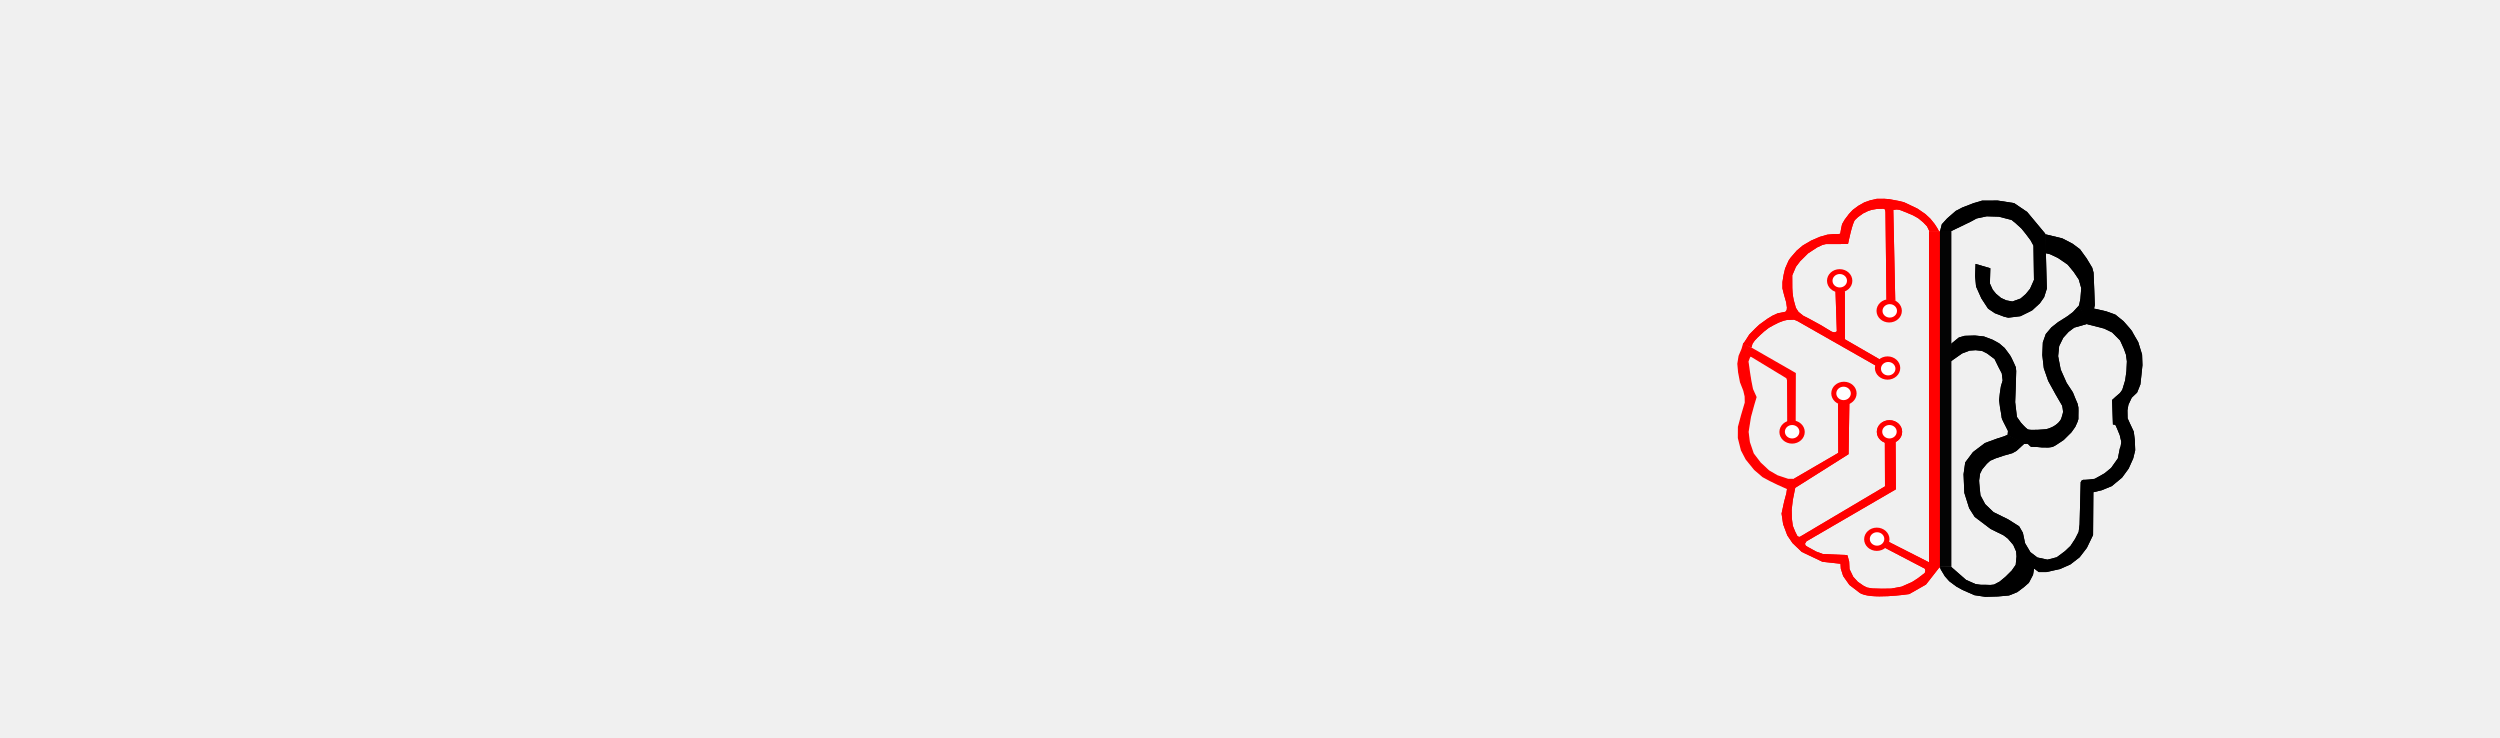
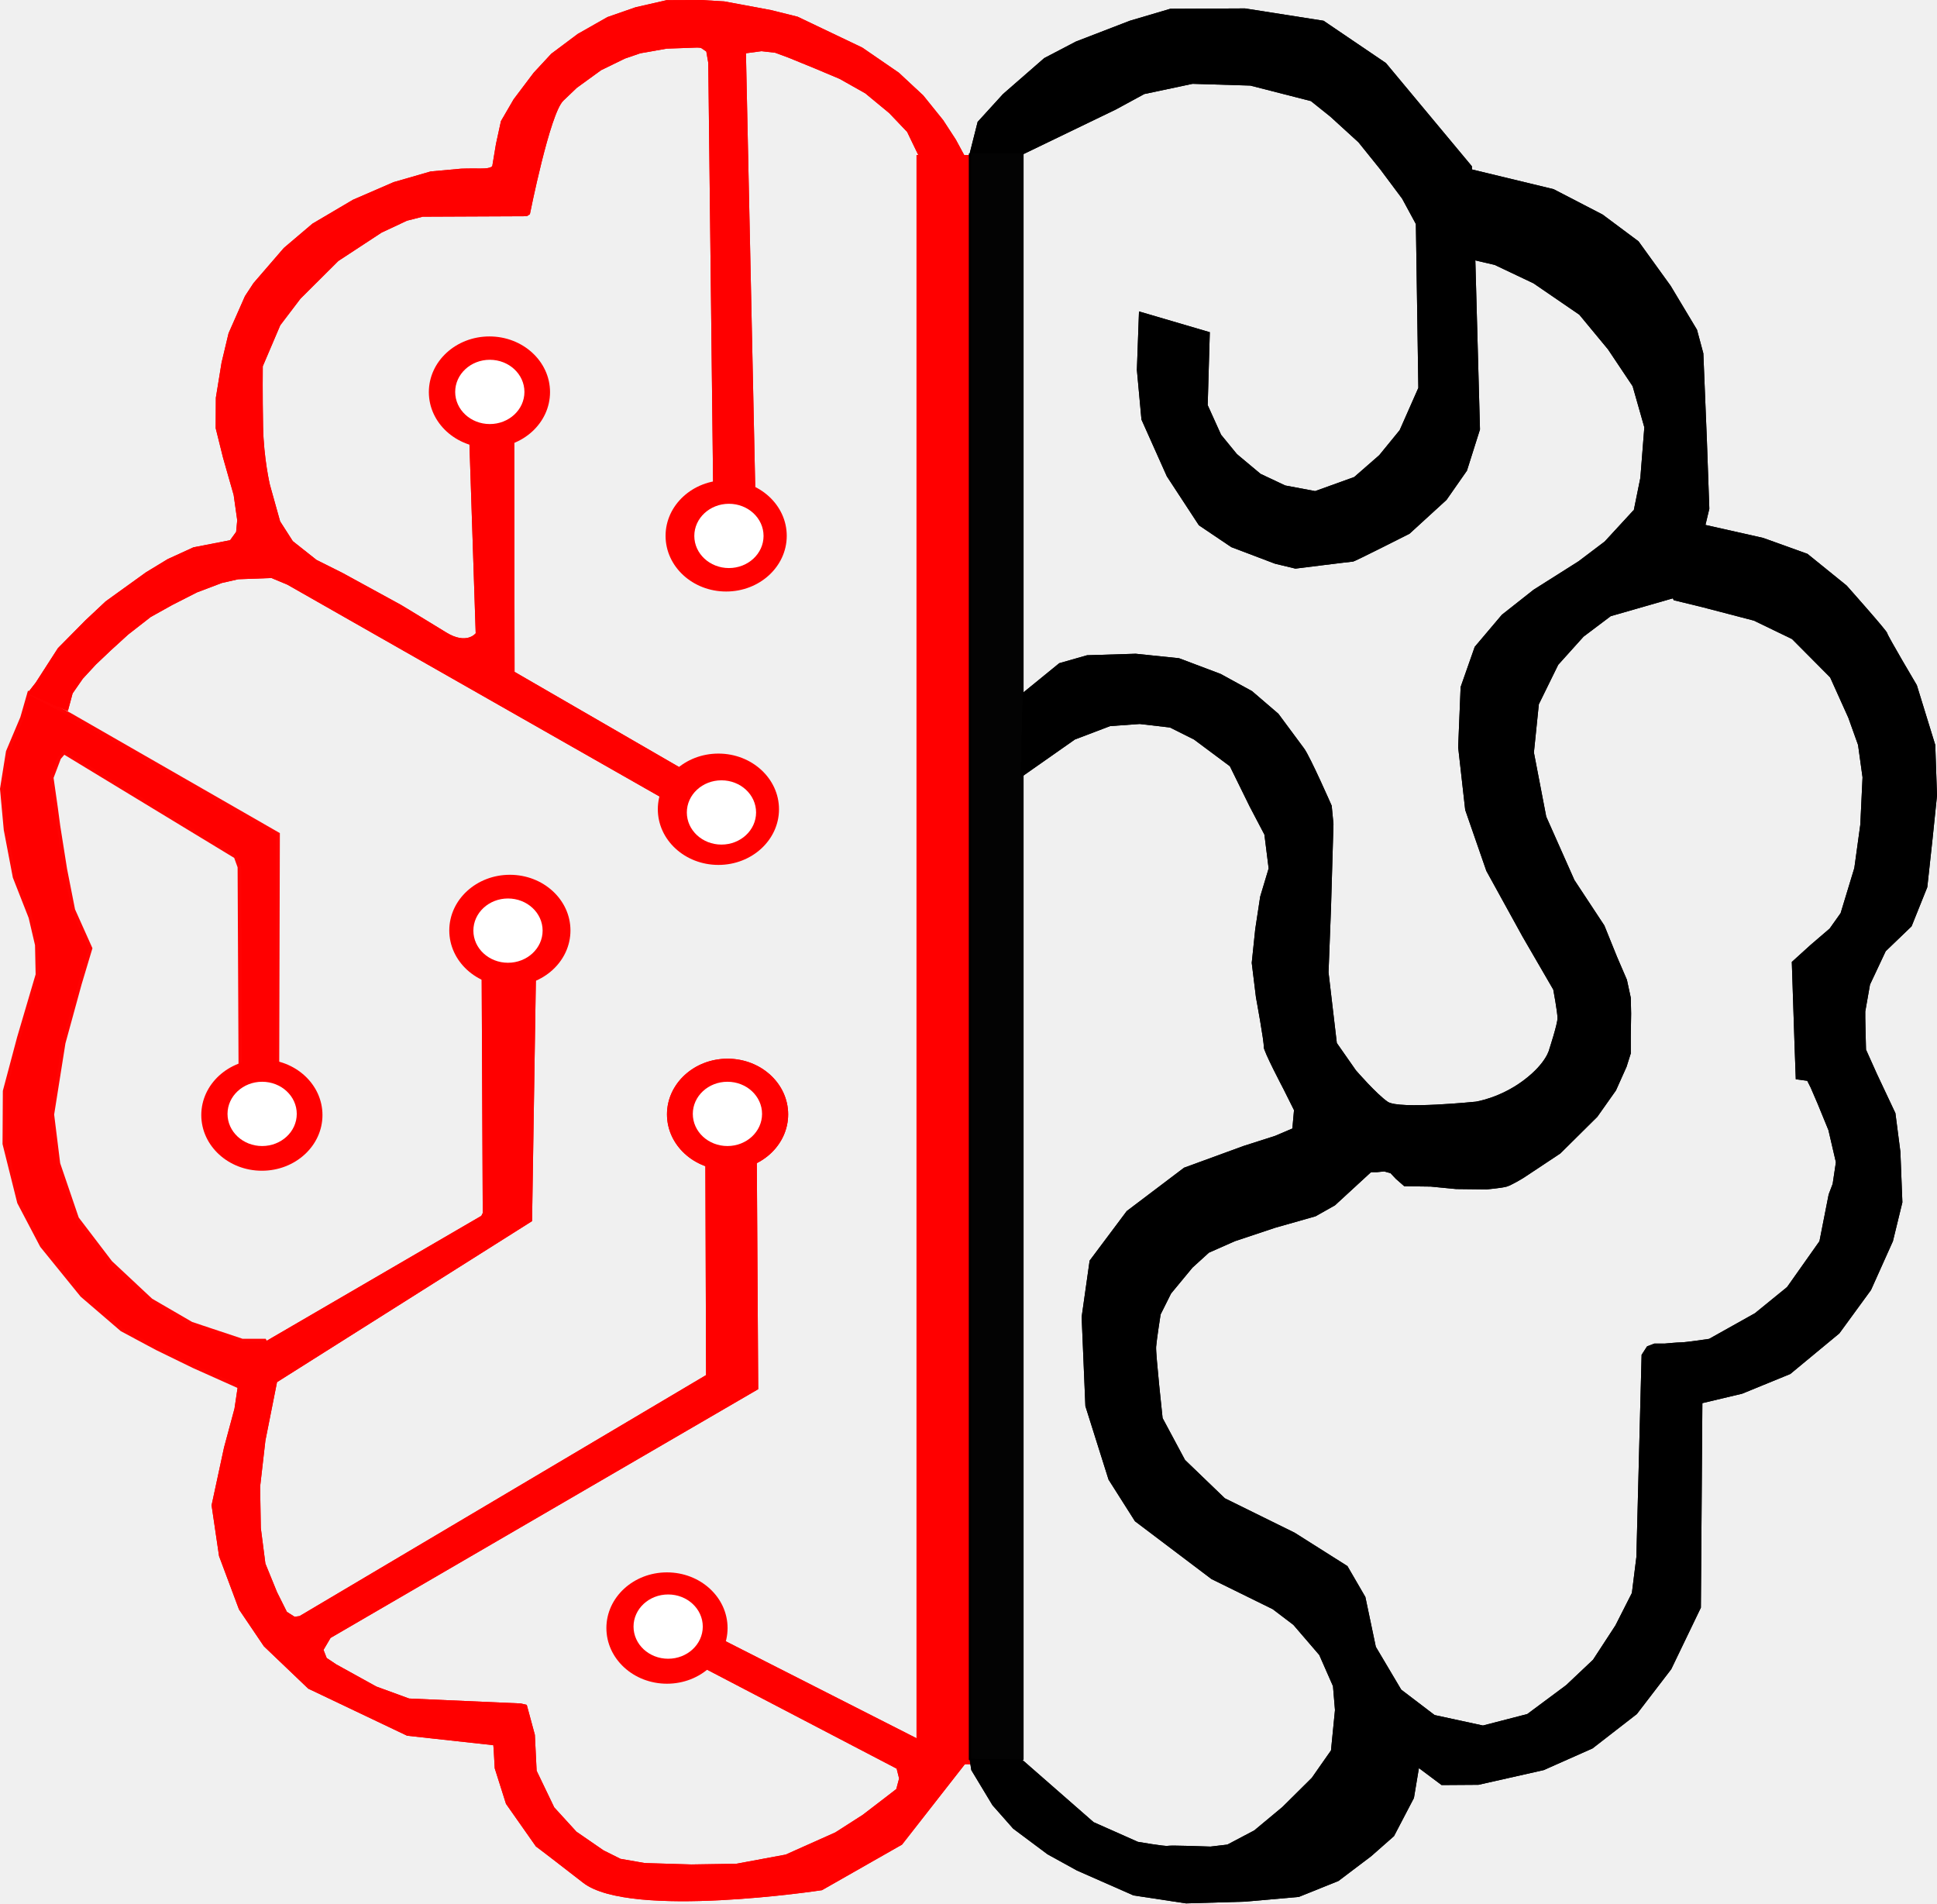
- <svg xmlns="http://www.w3.org/2000/svg" xmlns:xlink="http://www.w3.org/1999/xlink" version="1.1" id="svg1" width="2412" height="712" viewBox="0 0 2412 712">
+ <svg xmlns="http://www.w3.org/2000/svg" xmlns:xlink="http://www.w3.org/1999/xlink" version="1.1" id="svg1" width="390.894" height="384.047" viewBox="0 0 390.894 384.047">
  <defs id="defs1">
    <rect x="1789.496" y="412.59" width="1204.794" height="405.351" id="rect10" />
  </defs>
-   <g id="g1" transform="translate(-61.82351,17.66386)">
+   <g id="g1" transform="translate(-1737.971,-174.125)">
    <rect style="display:inline;opacity:1;fill:#ff0000;fill-opacity:1;stroke-width:1.131" id="rect24" width="11.059" height="324.723" x="1922.922" y="205.4" />
    <rect style="display:inline;opacity:1;fill:#000000;fill-opacity:0.988;stroke-width:1.009" id="rect25" width="11.059" height="324.12" x="1933.478" y="205.098" ry="0" />
    <path d="m 2174.082,244.685 18.554,-8.957 5.758,-3.128 9.739,-2.062 11.658,0.355 12.227,3.128 3.91,3.128 5.687,5.189 4.407,5.474 4.407,5.9 2.772,5.118 0.498,33.056 -3.768,8.531 -4.123,5.047 -5.047,4.407 -7.891,2.844 -6.043,-1.137 -4.976,-2.346 -4.763,-3.981 -3.199,-3.91 -2.701,-5.971 0.426,-14.715 -14.289,-4.194 -0.427,11.801 0.924,10.023 5.118,11.445 6.469,9.881 6.54,4.407 8.815,3.341 4.123,0.995 c 0,0 11.374,-1.422 11.658,-1.422 0.284,0 11.374,-5.616 11.374,-5.616 l 7.464,-6.824 4.123,-5.9 2.63,-8.317 -0.924,-33.696 -0.711,-19.407 -17.345,-20.829 -12.583,-8.531 -15.853,-2.488 -15.071,0.071 -8.175,2.417 -10.877,4.194 -6.398,3.341 -8.317,7.251 -5.118,5.616 -1.635,6.469 z" id="path29" style="display:inline;fill:#000000" transform="translate(-229.5,-39.5)" />
    <path style="display:inline;opacity:1;fill:#000000;fill-opacity:0.988;fill-rule:nonzero;stroke:none;stroke-width:0;stroke-dasharray:none" d="m 2174.011,244.756 18.554,-8.957 5.758,-3.128 9.739,-2.062 11.658,0.355 12.227,3.128 3.91,3.128 5.687,5.189 4.407,5.474 4.407,5.9 2.772,5.118 0.498,33.056 -3.768,8.531 -4.123,5.047 -5.047,4.407 -7.891,2.844 -6.043,-1.137 -4.976,-2.346 -4.763,-3.981 -3.199,-3.91 -2.701,-5.971 0.426,-14.715 -14.289,-4.194 -0.427,11.801 0.924,10.023 5.118,11.445 6.469,9.881 6.54,4.407 8.815,3.341 4.123,0.995 c 0,0 11.374,-1.422 11.658,-1.422 0.284,0 11.374,-5.616 11.374,-5.616 l 7.464,-6.824 4.123,-5.9 2.63,-8.317 -0.924,-33.696 -0.711,-19.407 -17.345,-20.829 -12.583,-8.531 -15.853,-2.488 -15.071,0.071 -8.175,2.417 -10.877,4.194 -6.398,3.341 -8.317,7.251 -5.118,5.616 -1.635,6.469 z" id="path27" transform="translate(-229.4289,-39.57109)" />
    <path d="m 2264.506,247.813 16.492,3.981 9.881,5.118 7.251,5.403 6.469,8.957 5.332,8.886 1.28,4.763 0.711,17.417 0.498,13.933 -0.782,3.27 11.642,2.619 8.947,3.217 7.892,6.384 c 0,0 8.194,9.199 8.194,9.601 0,0.402 5.982,10.506 5.982,10.506 l 3.72,12.064 0.352,10.204 -0.905,8.797 -1.056,9.701 -3.167,7.892 -5.228,5.027 -3.167,6.736 c 0,0 -0.905,5.177 -0.955,5.429 -0.05,0.251 0.151,7.691 0.151,7.691 l 2.212,4.926 3.72,7.892 1.005,7.791 0.402,10.204 -1.91,7.842 -4.423,9.852 -6.384,8.746 -9.902,8.193 -9.701,3.971 -8.043,1.91 -0.302,41.269 -5.982,12.416 -6.937,9.048 -8.947,6.937 -9.852,4.373 -13.17,2.966 -7.439,0.05 -4.574,-3.418 -1.005,6.032 -4.021,7.691 -4.625,4.072 -6.585,4.976 -7.992,3.217 -10.807,0.955 -11.963,0.352 -10.606,-1.609 -11.411,-5.027 -5.931,-3.267 -6.937,-5.177 -4.172,-4.725 -4.273,-7.088 -0.352,-2.262 10.606,0.151 14.427,12.617 8.947,3.971 c 0,0 5.529,0.955 6.032,0.804 0.503,-0.151 8.596,0.151 8.596,0.151 l 3.418,-0.402 5.429,-2.865 5.68,-4.725 5.931,-5.881 1.86,-2.664 2.011,-2.865 0.804,-8.143 -0.402,-4.826 -2.765,-6.283 -5.228,-6.082 -4.172,-3.167 -12.366,-6.082 -15.432,-11.662 -5.328,-8.395 -4.675,-14.829 -0.754,-17.995 1.609,-11.36 7.49,-10.003 11.561,-8.746 11.963,-4.373 6.434,-2.061 3.418,-1.458 16.186,8.545 -7.54,6.937 -3.921,2.212 -8.143,2.312 -8.143,2.714 -5.228,2.312 -3.318,3.016 -4.323,5.228 -2.111,4.222 c 0,0 -0.804,5.127 -0.905,6.535 -0.101,1.407 1.307,14.376 1.307,14.376 l 4.524,8.445 8.043,7.741 14.075,6.937 10.657,6.736 3.619,6.233 2.111,10.053 5.127,8.646 6.736,5.127 9.752,2.111 8.947,-2.312 7.842,-5.831 5.429,-5.127 4.524,-6.937 3.318,-6.535 0.905,-7.238 1.056,-40.817 1.106,-1.709 1.458,-0.553 h 2.061 c 0,0 2.564,-0.251 3.418,-0.251 0.855,0 5.58,-0.704 5.58,-0.704 l 9.249,-5.177 6.484,-5.278 6.535,-9.249 1.86,-9.45 0.804,-2.111 0.653,-4.373 -1.508,-6.484 -2.162,-5.278 -1.407,-3.267 -0.704,-1.407 -2.312,-0.302 -0.251,-6.937 -0.553,-16.739 3.77,-3.418 3.87,-3.318 2.212,-3.117 2.765,-9.098 1.206,-8.746 0.452,-9.551 -0.905,-6.535 -1.96,-5.479 -3.67,-8.143 -7.691,-7.741 -7.691,-3.72 -10.405,-2.714 -5.781,-1.407 -8.093,-17.995 1.357,-6.685 0.804,-10.204 -2.362,-8.294 -4.976,-7.439 -5.781,-6.987 -9.249,-6.334 -7.842,-3.72 -4.574,-1.056 z" id="path31" style="fill:#000000" transform="translate(-229.5,-39.5)" />
    <path style="opacity:1;fill:#000000;fill-opacity:0.988;fill-rule:nonzero;stroke:none;stroke-width:0;stroke-dasharray:none" d="m 2264.506,247.813 16.492,3.981 9.881,5.118 7.251,5.403 6.469,8.957 5.332,8.886 1.28,4.763 0.711,17.417 0.498,13.933 -0.782,3.27 11.642,2.619 8.947,3.217 7.892,6.384 c 0,0 8.194,9.199 8.194,9.601 0,0.402 5.982,10.506 5.982,10.506 l 3.72,12.064 0.352,10.204 -0.905,8.797 -1.056,9.701 -3.167,7.892 -5.228,5.027 -3.167,6.736 c 0,0 -0.905,5.177 -0.955,5.429 -0.05,0.251 0.151,7.691 0.151,7.691 l 2.212,4.926 3.72,7.892 1.005,7.791 0.402,10.204 -1.91,7.842 -4.423,9.852 -6.384,8.746 -9.902,8.193 -9.701,3.971 -8.043,1.91 -0.302,41.269 -5.982,12.416 -6.937,9.048 -8.947,6.937 -9.852,4.373 -13.17,2.966 -7.439,0.05 -4.574,-3.418 -1.005,6.032 -4.021,7.691 -4.625,4.072 -6.585,4.976 -7.992,3.217 -10.807,0.955 -11.963,0.352 -10.606,-1.609 -11.411,-5.027 -5.931,-3.267 -6.937,-5.177 -4.172,-4.725 -4.273,-7.088 -0.352,-2.262 10.606,0.151 14.427,12.617 8.947,3.971 c 0,0 5.529,0.955 6.032,0.804 0.503,-0.151 8.596,0.151 8.596,0.151 l 3.418,-0.402 5.429,-2.865 5.68,-4.725 5.931,-5.881 1.86,-2.664 2.011,-2.865 0.804,-8.143 -0.402,-4.826 -2.765,-6.283 -5.228,-6.082 -4.172,-3.167 -12.366,-6.082 -15.432,-11.662 -5.328,-8.395 -4.675,-14.829 -0.754,-17.995 1.609,-11.36 7.49,-10.003 11.561,-8.746 11.963,-4.373 6.434,-2.061 3.418,-1.458 16.186,8.545 -7.54,6.937 -3.921,2.212 -8.143,2.312 -8.143,2.714 -5.228,2.312 -3.318,3.016 -4.323,5.228 -2.111,4.222 c 0,0 -0.804,5.127 -0.905,6.535 -0.101,1.407 1.307,14.376 1.307,14.376 l 4.524,8.445 8.043,7.741 14.075,6.937 10.657,6.736 3.619,6.233 2.111,10.053 5.127,8.646 6.736,5.127 9.752,2.111 8.947,-2.312 7.842,-5.831 5.429,-5.127 4.524,-6.937 3.318,-6.535 0.905,-7.238 1.056,-40.817 1.106,-1.709 1.458,-0.553 h 2.061 c 0,0 2.564,-0.251 3.418,-0.251 0.855,0 5.58,-0.704 5.58,-0.704 l 9.249,-5.177 6.484,-5.278 6.535,-9.249 1.86,-9.45 0.804,-2.111 0.653,-4.373 -1.508,-6.484 -2.162,-5.278 -1.407,-3.267 -0.704,-1.407 -2.312,-0.302 -0.251,-6.937 -0.553,-16.739 3.77,-3.418 3.87,-3.318 2.212,-3.117 2.765,-9.098 1.206,-8.746 0.452,-9.551 -0.905,-6.535 -1.96,-5.479 -3.67,-8.143 -7.691,-7.741 -7.691,-3.72 -10.405,-2.714 -5.781,-1.407 -8.093,-17.995 1.357,-6.685 0.804,-10.204 -2.362,-8.294 -4.976,-7.439 -5.781,-6.987 -9.249,-6.334 -7.842,-3.72 -4.574,-1.056 z" id="path30" transform="translate(-229.5,-39.5)" />
    <path d="m 2162.476,569.221 -12.969,16.588 -16.158,9.197 c 0,0 -38.672,5.9 -48.198,-1.493 -9.526,-7.393 -9.526,-7.322 -9.526,-7.322 l -6.043,-8.602 -2.275,-7.18 -0.213,-3.91 -0.075,-0.747 -17.392,-1.91 -19.956,-9.5 -8.947,-8.545 -5.027,-7.439 -4.021,-10.757 -1.508,-10.254 2.513,-11.662 2.111,-7.842 0.704,-4.725 4.894,-8.439 44.217,-25.734 0.284,-0.569 -0.213,-47.273 10.947,-0.711 -0.782,49.619 -51.468,32.487 -2.346,11.801 -1.066,9.313 0.142,8.317 0.924,7.18 2.346,5.758 1.99,3.981 1.564,0.995 0.995,-0.142 82.035,-48.624 -0.142,-42.866 10.379,-0.427 0.284,46.136 -86.301,50.188 -1.422,2.417 0.64,1.635 1.919,1.28 8.104,4.479 6.611,2.417 22.535,0.995 1.208,0.284 1.635,6.042 0.355,7.251 3.554,7.393 4.479,4.905 5.474,3.768 3.412,1.706 4.905,0.853 9.384,0.284 9.099,-0.142 9.952,-1.848 10.023,-4.479 5.545,-3.554 5.189,-3.981 1.564,-1.208 0.569,-2.133 -0.498,-1.99 -38.956,-20.331 3.696,-5.758 39.454,20.047 z" id="path35" style="fill:#ff0000" transform="translate(-229.5,-39.5)" />
    <path style="opacity:1;fill:#ff0000;fill-opacity:0.988;fill-rule:nonzero;stroke:none;stroke-width:0;stroke-dasharray:none" d="m 2162.476,569.221 -12.969,16.588 -16.158,9.197 c 0,0 -38.672,5.9 -48.198,-1.493 -9.526,-7.393 -9.526,-7.322 -9.526,-7.322 l -6.043,-8.602 -2.275,-7.18 -0.213,-3.91 -0.075,-0.747 -17.392,-1.91 -19.956,-9.5 -8.947,-8.545 -5.027,-7.439 -4.021,-10.757 -1.508,-10.254 2.513,-11.662 2.111,-7.842 0.704,-4.725 4.894,-8.439 44.217,-25.734 0.284,-0.569 -0.213,-47.273 10.947,-0.711 -0.782,49.619 -51.468,32.487 -2.346,11.801 -1.066,9.313 0.142,8.317 0.924,7.18 2.346,5.758 1.99,3.981 1.564,0.995 0.995,-0.142 82.035,-48.624 -0.142,-42.866 10.379,-0.427 0.284,46.136 -86.301,50.188 -1.422,2.417 0.64,1.635 1.919,1.28 8.104,4.479 6.611,2.417 22.535,0.995 1.208,0.284 1.635,6.042 0.355,7.251 3.554,7.393 4.479,4.905 5.474,3.768 3.412,1.706 4.905,0.853 9.384,0.284 9.099,-0.142 9.952,-1.848 10.023,-4.479 5.545,-3.554 5.189,-3.981 1.564,-1.208 0.569,-2.133 -0.498,-1.99 -38.956,-20.331 3.696,-5.758 39.454,20.047 z" id="path34" transform="translate(-229.5,-39.5)" />
    <path d="m 2021.088,484.457 h -4.773 l -10.341,-3.447 -8.22,-4.773 -8.22,-7.69 -6.806,-8.927 -3.801,-11.137 -1.237,-9.988 2.298,-14.496 3.27,-11.932 2.121,-7.071 -3.442,-7.683 -1.625,-8.25 -1.375,-8.688 -0.5,-3.75 -0.875,-6.125 1.562,-4.125 1.188,-1.375 35,21.25 0.812,2.25 0.188,39.938 6.812,-0.125 0.125,-46.188 -41.812,-24 -7.875,-4.125 -1.312,4.562 -2.875,6.812 -1.188,7.438 0.75,8.188 1.812,9.5 3.188,8.125 1.312,5.625 0.125,6.062 -3.812,12.938 -2.812,10.562 -0.062,10.562 2.938,11.75 4.562,8.688 8.062,9.938 8,6.875 7,3.75 7.438,3.625 9.5,4.25 z" id="path37" style="fill:#ff0000" transform="translate(-229.5,-39.5)" />
    <path style="opacity:1;fill:#ff0000;fill-opacity:0.988;fill-rule:nonzero;stroke:none;stroke-width:0;stroke-dasharray:none" d="m 2021.088,483.753 c -1.452,0 -3.008,0 -4.659,0 -3.149,-1.05 -6.578,-2.193 -10.165,-3.388 -2.551,-1.481 -5.271,-3.06 -8.089,-4.697 -2.583,-2.416 -5.311,-4.968 -8.119,-7.595 -2.152,-2.823 -4.399,-5.77 -6.701,-8.789 -1.195,-3.501 -2.454,-7.192 -3.74,-10.96 -0.392,-3.163 -0.8,-6.461 -1.216,-9.817 0.736,-4.643 1.5,-9.464 2.276,-14.359 1.064,-3.882 2.154,-7.858 3.258,-11.887 0.698,-2.326 1.404,-4.681 2.119,-7.063 l 0.075,-0.251 -0.107,-0.239 c -1.124,-2.51 -2.261,-5.047 -3.409,-7.61 -0.52,-2.642 -1.061,-5.388 -1.607,-8.158 -0.452,-2.857 -0.91,-5.751 -1.372,-8.666 -0.165,-1.239 -0.332,-2.486 -0.499,-3.741 -0.282,-1.977 -0.566,-3.959 -0.85,-5.952 0.44,-1.16 0.946,-2.497 1.454,-3.839 0.184,-0.213 0.45,-0.521 0.717,-0.83 11.05,6.709 22.649,13.751 34.279,20.812 0.172,0.477 0.429,1.189 0.687,1.902 0.062,13.25 0.124,26.526 0.187,39.816 v 0.714 l 0.713,-0.013 c 2.269,-0.042 4.54,-0.083 6.812,-0.125 l 0.689,-0.013 v -0.689 c 0.042,-15.394 0.083,-30.794 0.125,-46.188 v -0.409 l -0.355,-0.204 c -13.946,-8.005 -27.887,-16.007 -41.812,-24 l -0.012,-0.007 -0.012,-0.006 c -2.629,-1.377 -5.254,-2.752 -7.875,-4.125 l -0.764,-0.4 -0.238,0.829 c -0.435,1.511 -0.868,3.018 -1.301,4.522 -0.956,2.265 -1.909,4.523 -2.859,6.774 l -0.033,0.079 -0.014,0.084 c -0.397,2.489 -0.793,4.968 -1.188,7.438 l -0.014,0.087 0.01,0.088 c 0.251,2.742 0.501,5.472 0.75,8.188 v 0.034 l 0.01,0.034 c 0.608,3.184 1.212,6.352 1.812,9.5 l 0.012,0.064 0.024,0.061 c 1.063,2.71 2.12,5.404 3.169,8.078 0.424,1.816 0.856,3.667 1.284,5.504 0.04,1.928 0.081,3.913 0.121,5.88 -1.273,4.321 -2.534,8.601 -3.782,12.833 v 0.009 0.009 c -0.949,3.563 -1.886,7.085 -2.812,10.562 l -0.023,0.087 -6e-4,0.09 c -0.021,3.569 -0.042,7.091 -0.062,10.562 l -5e-4,0.089 0.022,0.086 c 0.995,3.978 1.974,7.897 2.938,11.75 l 0.02,0.082 0.039,0.075 c 1.549,2.949 3.07,5.846 4.562,8.688 l 0.032,0.062 0.044,0.054 c 2.745,3.383 5.434,6.698 8.062,9.938 l 0.04,0.049 0.048,0.041 c 2.734,2.35 5.402,4.643 8,6.875 l 0.059,0.05 0.068,0.036 c 2.404,1.288 4.739,2.539 7,3.75 l 0.012,0.006 0.012,0.006 c 2.572,1.254 5.053,2.463 7.438,3.625 l 0.01,0.005 0.011,0.005 c 3.318,1.484 6.488,2.903 9.5,4.25 l 0.589,0.263 0.314,-0.563 c 1.738,-3.12 3.374,-6.056 4.9,-8.793 z m -0.615,0.361 c -1.433,2.572 -2.964,5.32 -4.586,8.23 -2.42,-1.083 -5.587,-2.499 -8.901,-3.982 -2.37,-1.155 -4.847,-2.363 -7.415,-3.614 -2.228,-1.193 -4.54,-2.432 -6.92,-3.707 -2.524,-2.169 -5.176,-4.448 -7.894,-6.784 -2.575,-3.173 -5.249,-6.47 -7.979,-9.834 -1.447,-2.756 -2.956,-5.628 -4.491,-8.551 -0.936,-3.744 -1.908,-7.633 -2.896,-11.582 0.02,-3.353 0.04,-6.846 0.061,-10.384 0.902,-3.388 1.839,-6.907 2.787,-10.467 1.256,-4.264 2.527,-8.575 3.81,-12.929 l 0.031,-0.105 v -0.109 c -0.041,-2.002 -0.083,-4.024 -0.125,-6.062 v -0.074 l -0.017,-0.072 c -0.434,-1.86 -0.872,-3.736 -1.312,-5.625 l -0.012,-0.05 -0.019,-0.048 c -1.047,-2.67 -2.102,-5.358 -3.164,-8.064 -0.586,-3.073 -1.188,-6.229 -1.794,-9.402 -0.243,-2.653 -0.49,-5.353 -0.739,-8.065 0.376,-2.354 0.767,-4.806 1.16,-7.266 0.944,-2.238 1.892,-4.483 2.842,-6.734 l 0.016,-0.039 0.012,-0.04 c 0.357,-1.242 0.715,-2.486 1.074,-3.733 1.852,0.97 4.474,2.343 7.098,3.718 13.795,7.918 27.618,15.853 41.446,23.79 -0.04,14.755 -0.081,29.925 -0.122,45.089 -1.345,0.025 -3.378,0.062 -5.41,0.099 -0.061,-13.093 -0.123,-26.17 -0.184,-39.224 l -6e-4,-0.121 -0.041,-0.114 c -0.271,-0.752 -0.542,-1.502 -0.812,-2.25 l -0.084,-0.234 -0.212,-0.129 c -11.701,-7.104 -23.371,-14.189 -35,-21.25 l -0.509,-0.309 -0.389,0.451 c -0.397,0.46 -0.793,0.919 -1.188,1.375 l -0.081,0.094 -0.044,0.116 c -0.523,1.381 -1.044,2.757 -1.562,4.125 l -0.064,0.169 0.026,0.179 c 0.293,2.053 0.585,4.095 0.875,6.125 0.167,1.252 0.334,2.502 0.499,3.743 v 0.009 0.008 c 0.462,2.918 0.92,5.815 1.375,8.688 v 0.013 0.013 c 0.546,2.775 1.088,5.525 1.625,8.25 l 0.015,0.079 0.033,0.073 c 1.123,2.506 2.235,4.988 3.334,7.444 -0.69,2.299 -1.372,4.574 -2.046,6.82 v 0.008 0.008 c -1.105,4.032 -2.196,8.011 -3.27,11.932 l -0.01,0.037 -0.01,0.038 c -0.778,4.908 -1.544,9.742 -2.298,14.496 l -0.016,0.098 0.012,0.099 c 0.42,3.39 0.833,6.721 1.237,9.988 l 0.01,0.072 0.023,0.069 c 1.294,3.792 2.562,7.506 3.801,11.137 l 0.037,0.108 0.069,0.091 c 2.326,3.051 4.596,6.029 6.806,8.927 l 0.036,0.047 0.043,0.04 c 2.823,2.641 5.565,5.206 8.22,7.69 l 0.058,0.055 0.069,0.04 c 2.843,1.651 5.585,3.243 8.22,4.773 l 0.062,0.036 0.068,0.023 c 3.612,1.204 7.063,2.354 10.341,3.447 l 0.108,0.036 h 0.114 c 1.693,0 3.287,0 4.773,0 z" id="path36" transform="translate(-229.5,-39.5)" />
    <path d="m 1981.156,357.125 0.969,-3.594 2.062,-2.969 2.625,-2.844 3.031,-2.875 3.5,-3.188 4.531,-3.531 4.312,-2.406 5.031,-2.562 5.031,-1.906 3.312,-0.75 6.688,-0.25 3.219,1.344 75.699,43.084 3.978,-5.922 -33.833,-19.569 -0.062,-46.312 -9.062,-0.233 1.282,38.758 c 0,0 -1.812,2.386 -5.966,-0.177 -4.154,-2.563 -9.148,-5.568 -9.148,-5.568 l -11.8,-6.452 -5.215,-2.607 -4.779,-3.782 -2.562,-4 -2.062,-7.375 c 0,0 -1.25,-5.312 -1.375,-11.688 -0.125,-6.375 -0.062,-12.219 -0.062,-12.219 l 3.531,-8.281 4.062,-5.344 7.656,-7.625 8.719,-5.719 5.125,-2.406 3.188,-0.812 21,-0.094 0.625,-0.406 c 0,0 4.031,-20.312 6.75,-22.906 2.719,-2.594 2.719,-2.594 2.719,-2.594 l 4.906,-3.562 4.812,-2.344 3.094,-1.062 5.312,-0.938 6.156,-0.219 1.031,0.062 v -9.656 l -7.188,0.031 -6.281,1.438 -5.656,1.969 -6,3.406 -5.344,4 -3.562,3.844 -4.031,5.344 -2.562,4.406 -1,4.594 -0.719,4.312 c 0,0 0.188,0.688 -2.391,0.656 -2.578,-0.031 -3.922,0.031 -3.922,0.031 l -6.156,0.562 -7.469,2.156 -8.219,3.562 -8.156,4.812 -5.781,4.906 -6.125,7.094 -1.719,2.625 -3.312,7.5 -1.406,5.906 -1.156,7.094 -0.031,6.156 1.469,5.906 2.156,7.562 0.719,5.094 -0.219,2.344 -1.219,1.688 -7.406,1.438 -5.188,2.375 -4.375,2.656 -8.156,5.875 -4.062,3.812 -5.562,5.625 -4.469,6.938 -1.656,2.125 7.781,3.5 0.219,0.047 z" id="path39" style="fill:#ff0000" transform="translate(-229.5,-39.5)" />
    <path style="opacity:1;fill:#ff0000;fill-opacity:0.988;fill-rule:nonzero;stroke:none;stroke-width:0;stroke-dasharray:none" d="m 1981.156,357.125 0.969,-3.594 2.062,-2.969 2.625,-2.844 3.031,-2.875 3.5,-3.188 4.531,-3.531 4.312,-2.406 5.031,-2.562 5.031,-1.906 3.312,-0.75 6.688,-0.25 3.219,1.344 75.699,43.084 3.978,-5.922 -33.833,-19.569 -0.062,-46.312 -9.062,-0.233 1.282,38.758 c 0,0 -1.812,2.386 -5.966,-0.177 -4.154,-2.563 -9.148,-5.568 -9.148,-5.568 l -11.8,-6.452 -5.215,-2.607 -4.779,-3.782 -2.562,-4 -2.062,-7.375 c 0,0 -1.25,-5.312 -1.375,-11.688 -0.125,-6.375 -0.062,-12.219 -0.062,-12.219 l 3.531,-8.281 4.062,-5.344 7.656,-7.625 8.719,-5.719 5.125,-2.406 3.188,-0.812 21,-0.094 0.625,-0.406 c 0,0 4.031,-20.312 6.75,-22.906 2.719,-2.594 2.719,-2.594 2.719,-2.594 l 4.906,-3.562 4.812,-2.344 3.094,-1.062 5.312,-0.938 6.156,-0.219 1.031,0.062 v -9.656 l -7.188,0.031 -6.281,1.438 -5.656,1.969 -6,3.406 -5.344,4 -3.562,3.844 -4.031,5.344 -2.562,4.406 -1,4.594 -0.719,4.312 c 0,0 0.188,0.688 -2.391,0.656 -2.578,-0.031 -3.922,0.031 -3.922,0.031 l -6.156,0.562 -7.469,2.156 -8.219,3.562 -8.156,4.812 -5.781,4.906 -6.125,7.094 -1.719,2.625 -3.312,7.5 -1.406,5.906 -1.156,7.094 -0.031,6.156 1.469,5.906 2.156,7.562 0.719,5.094 -0.219,2.344 -1.219,1.688 -7.406,1.438 -5.188,2.375 -4.375,2.656 -8.156,5.875 -4.062,3.812 -5.562,5.625 -4.469,6.938 -1.656,2.125 7.781,3.5 0.219,0.047 z" id="path38" transform="translate(-229.5,-39.5)" />
    <path d="m 2108.858,223.181 c 0,0 -0.088,-0.088 0,0 z" id="path41" style="fill:#ff0000" transform="translate(-229.5,-39.5)" />
    <path style="opacity:1;fill:#ff0000;fill-opacity:0.988;fill-rule:nonzero;stroke:none;stroke-width:0;stroke-dasharray:none" d="m 2108.858,223.181 c 0,0 -0.088,-0.088 0,0 z" id="path40" transform="translate(-229.5,-39.5)" />
    <path d="m 2108.769,223.181 1.237,0.84 0.398,2.298 0.972,84.764 6.408,0.265 0.641,0.066 1.458,0.729 -1.878,-87.77 3.138,-0.42 2.74,0.309 2.696,0.994 5.303,2.166 5.038,2.121 5.171,2.917 4.817,3.977 3.624,3.801 2.431,5.038 9.237,-0.088 -1.825,-3.377 -2.562,-3.938 -4.031,-5 -4.938,-4.594 -7.375,-5.062 -13.031,-6.219 -5.406,-1.344 -9.406,-1.75 -4.719,-0.281 z" id="path43" style="fill:#ff0000" transform="translate(-229.5,-39.5)" />
    <path style="opacity:1;fill:#ff0000;fill-opacity:0.988;fill-rule:nonzero;stroke:none;stroke-width:0;stroke-dasharray:none" d="m 2108.769,223.181 1.237,0.84 0.398,2.298 0.972,84.764 6.408,0.265 0.641,0.066 1.458,0.729 -1.878,-87.77 3.138,-0.42 2.74,0.309 2.696,0.994 5.303,2.166 5.038,2.121 5.171,2.917 4.817,3.977 3.624,3.801 2.431,5.038 9.237,-0.088 -1.825,-3.377 -2.562,-3.938 -4.031,-5 -4.938,-4.594 -7.375,-5.062 -13.031,-6.219 -5.406,-1.344 -9.406,-1.75 -4.719,-0.281 z" id="path42" transform="translate(-229.5,-39.5)" />
  </g>
-   <g id="layer1" transform="translate(-61.82351,17.66386)">
+   <g id="layer1" transform="translate(-1737.971,-174.125)">
    <text xml:space="preserve" style="fill:#000000" x="78.818" y="502.668" id="text1">
      <tspan id="tspan1" x="78.818" y="502.668" />
    </text>
    <text xml:space="preserve" style="font-size:192px;line-height:0;letter-spacing:0px;fill:#b670ec;fill-opacity:1" x="1034.738" y="408.433" id="text2" />
    <text xml:space="preserve" style="font-style:normal;font-variant:normal;font-weight:normal;font-stretch:normal;font-size:56px;line-height:0px;font-family:Arial;-inkscape-font-specification:Arial;text-align:center;letter-spacing:0px;text-anchor:middle;fill:#b872ed;fill-opacity:1" x="1339.882" y="471.166" id="text9">
      <tspan id="tspan9" x="1339.882" y="471.166" style="font-size:56px;fill:#b872ed;fill-opacity:1" />
    </text>
    <text xml:space="preserve" id="text10" style="font-style:normal;font-variant:normal;font-weight:normal;font-stretch:normal;font-size:56px;line-height:0px;font-family:Arial;-inkscape-font-specification:Arial;text-align:center;letter-spacing:0px;white-space:pre;shape-inside:url(#rect10);display:inline;opacity:1;fill:#000000" />
    <g id="g31" transform="translate(-229.5,-39.5)">
      <ellipse style="fill:#ff0000;fill-rule:evenodd" id="path10" cx="2114.013" cy="321.744" rx="12.227" ry="11.232" />
      <use x="0" y="0" xlink:href="#path10" id="use11" transform="translate(-47.77109,-29.00387)" />
      <use x="0" y="0" xlink:href="#use11" id="use12" transform="translate(46.20715,84.16811)" />
      <use x="0" y="0" xlink:href="#use12" id="use13" transform="translate(1.848286,61.56215)" />
      <use x="0" y="0" xlink:href="#use13" id="use14" transform="translate(-43.93234,-37.1079)" />
      <use x="0" y="0" xlink:href="#use14" id="use15" transform="translate(-50.0459,37.25007)" />
      <use x="0" y="0" xlink:href="#use15" id="use16" transform="translate(81.75112,103.504)" />
      <use x="0" y="0" xlink:href="#use13" id="use17" />
      <ellipse style="font-variation-settings:normal;opacity:1;vector-effect:none;fill:#ffffff;fill-opacity:1;fill-rule:evenodd;stroke-width:1;stroke-linecap:butt;stroke-linejoin:miter;stroke-miterlimit:4;stroke-dasharray:none;stroke-dashoffset:0;stroke-opacity:1;-inkscape-stroke:none;stop-color:#000000;stop-opacity:1" id="path18" cx="2066.316" cy="292.703" rx="6.987" ry="6.484" />
      <ellipse style="font-variation-settings:normal;opacity:1;vector-effect:none;fill:#ffffff;fill-opacity:1;fill-rule:evenodd;stroke-width:1;stroke-linecap:butt;stroke-linejoin:miter;stroke-miterlimit:4;stroke-dasharray:none;stroke-dashoffset:0;stroke-opacity:1;-inkscape-stroke:none;stop-color:#000000;stop-opacity:1" id="ellipse18" cx="2114.572" cy="321.758" rx="6.987" ry="6.484" />
      <ellipse style="font-variation-settings:normal;opacity:1;vector-effect:none;fill:#ffffff;fill-opacity:1;fill-rule:evenodd;stroke-width:1;stroke-linecap:butt;stroke-linejoin:miter;stroke-miterlimit:4;stroke-dasharray:none;stroke-dashoffset:0;stroke-opacity:1;-inkscape-stroke:none;stop-color:#000000;stop-opacity:1" id="ellipse19" cx="2113.064" cy="377.554" rx="6.987" ry="6.484" />
      <ellipse style="font-variation-settings:normal;opacity:1;vector-effect:none;fill:#ffffff;fill-opacity:1;fill-rule:evenodd;stroke-width:1;stroke-linecap:butt;stroke-linejoin:miter;stroke-miterlimit:4;stroke-dasharray:none;stroke-dashoffset:0;stroke-opacity:1;-inkscape-stroke:none;stop-color:#000000;stop-opacity:1" id="ellipse20" cx="2069.987" cy="401.397" rx="6.987" ry="6.484" />
      <ellipse style="font-variation-settings:normal;opacity:1;vector-effect:none;fill:#ffffff;fill-opacity:1;fill-rule:evenodd;stroke-width:1;stroke-linecap:butt;stroke-linejoin:miter;stroke-miterlimit:4;stroke-dasharray:none;stroke-dashoffset:0;stroke-opacity:1;-inkscape-stroke:none;stop-color:#000000;stop-opacity:1" id="ellipse21" cx="2020.372" cy="438.376" rx="6.987" ry="6.484" />
      <ellipse style="font-variation-settings:normal;opacity:1;vector-effect:none;fill:#ffffff;fill-opacity:1;fill-rule:evenodd;stroke-width:1;stroke-linecap:butt;stroke-linejoin:miter;stroke-miterlimit:4;stroke-dasharray:none;stroke-dashoffset:0;stroke-opacity:1;-inkscape-stroke:none;stop-color:#000000;stop-opacity:1" id="ellipse22" cx="2114.27" cy="438.376" rx="6.987" ry="6.484" />
      <ellipse style="font-variation-settings:normal;opacity:1;vector-effect:none;fill:#ffffff;fill-opacity:1;fill-rule:evenodd;stroke-width:1;stroke-linecap:butt;stroke-linejoin:miter;stroke-miterlimit:4;stroke-dasharray:none;stroke-dashoffset:0;stroke-opacity:1;-inkscape-stroke:none;stop-color:#000000;stop-opacity:1" id="ellipse23" cx="2102.307" cy="541.825" rx="6.987" ry="6.484" />
    </g>
    <path d="m 2173.442,370.51 10.947,-7.678 7.109,-2.701 5.971,-0.427 6.114,0.711 4.834,2.417 7.251,5.403 3.981,8.104 2.986,5.687 0.853,6.824 -1.706,5.687 -0.995,6.54 -0.711,6.824 0.853,6.967 c 0,0 1.706,9.241 1.564,9.952 -0.142,0.711 3.981,8.531 3.981,8.531 l 2.133,4.265 -0.355,3.981 15.781,8.531 h 1.351 l 1.422,-0.142 1.28,0.355 1.066,1.137 1.706,1.493 5.332,0.071 5.118,0.498 6.185,0.071 c 0,0 3.128,-0.284 4.052,-0.569 0.924,-0.284 2.986,-1.493 3.626,-1.919 0.64,-0.427 7.18,-4.763 7.18,-4.763 l 7.464,-7.393 3.768,-5.332 2.133,-4.763 0.853,-2.701 v -3.483 l 0.071,-4.55 -0.071,-3.199 -0.782,-3.625 -1.99,-4.621 -2.559,-6.327 -6.043,-9.17 -5.687,-12.796 -2.488,-12.938 0.995,-9.739 3.91,-7.962 5.118,-5.687 5.474,-4.123 13.364,-3.839 -8.744,-17.559 -5.829,6.327 -5.261,3.981 -9.099,5.758 -6.398,5.047 -5.474,6.469 -2.844,8.104 -0.498,12.156 1.422,12.654 4.265,12.298 7.322,13.293 6.185,10.663 c 0,0 0.853,4.55 0.853,5.758 0,1.208 -1.635,6.185 -1.635,6.185 0,0 -0.498,2.844 -5.261,6.398 -4.763,3.554 -9.597,4.265 -9.597,4.265 0,0 -15.474,1.586 -17.761,0.027 -2.287,-1.558 -6.434,-6.359 -6.434,-6.359 l -3.845,-5.504 -1.675,-14.254 0.498,-12.867 0.498,-17.061 -0.355,-3.697 c 0,0 -4.369,-9.954 -5.575,-11.562 -1.206,-1.609 -5.178,-6.987 -5.178,-6.987 l -5.328,-4.574 -6.334,-3.468 -8.395,-3.167 -8.746,-0.905 -9.802,0.302 -5.63,1.609 -7.339,5.982 z" id="path33" style="fill:#000000" transform="translate(-229.5,-39.5)" />
    <path style="opacity:1;fill:#000000;fill-opacity:0.988;fill-rule:nonzero;stroke:none;stroke-width:0;stroke-dasharray:none" d="m 2173.442,370.51 10.947,-7.678 7.109,-2.701 5.971,-0.427 6.114,0.711 4.834,2.417 7.251,5.403 3.981,8.104 2.986,5.687 0.853,6.824 -1.706,5.687 -0.995,6.54 -0.711,6.824 0.853,6.967 c 0,0 1.706,9.241 1.564,9.952 -0.142,0.711 3.981,8.531 3.981,8.531 l 2.133,4.265 -0.355,3.981 15.781,8.531 h 1.351 l 1.422,-0.142 1.28,0.355 1.066,1.137 1.706,1.493 5.332,0.071 5.118,0.498 6.185,0.071 c 0,0 3.128,-0.284 4.052,-0.569 0.924,-0.284 2.986,-1.493 3.626,-1.919 0.64,-0.427 7.18,-4.763 7.18,-4.763 l 7.464,-7.393 3.768,-5.332 2.133,-4.763 0.853,-2.701 v -3.483 l 0.071,-4.55 -0.071,-3.199 -0.782,-3.625 -1.99,-4.621 -2.559,-6.327 -6.043,-9.17 -5.687,-12.796 -2.488,-12.938 0.995,-9.739 3.91,-7.962 5.118,-5.687 5.474,-4.123 13.364,-3.839 -8.744,-17.559 -5.829,6.327 -5.261,3.981 -9.099,5.758 -6.398,5.047 -5.474,6.469 -2.844,8.104 -0.498,12.156 1.422,12.654 4.265,12.298 7.322,13.293 6.185,10.663 c 0,0 0.853,4.55 0.853,5.758 0,1.208 -1.635,6.185 -1.635,6.185 0,0 -0.498,2.844 -5.261,6.398 -4.763,3.554 -9.597,4.265 -9.597,4.265 0,0 -15.474,1.586 -17.761,0.027 -2.287,-1.558 -6.434,-6.359 -6.434,-6.359 l -3.845,-5.504 -1.675,-14.254 0.498,-12.867 0.498,-17.061 -0.355,-3.697 c 0,0 -4.369,-9.954 -5.575,-11.562 -1.206,-1.609 -5.178,-6.987 -5.178,-6.987 l -5.328,-4.574 -6.334,-3.468 -8.395,-3.167 -8.746,-0.905 -9.802,0.302 -5.63,1.609 -7.339,5.982 z" id="path32" transform="translate(-229.5,-39.5)" />
  </g>
-   <g id="layer2" transform="translate(-38.60487,-105.7613)" />
+   <g id="layer2" transform="translate(-1714.753,-297.5501)" />
</svg>
